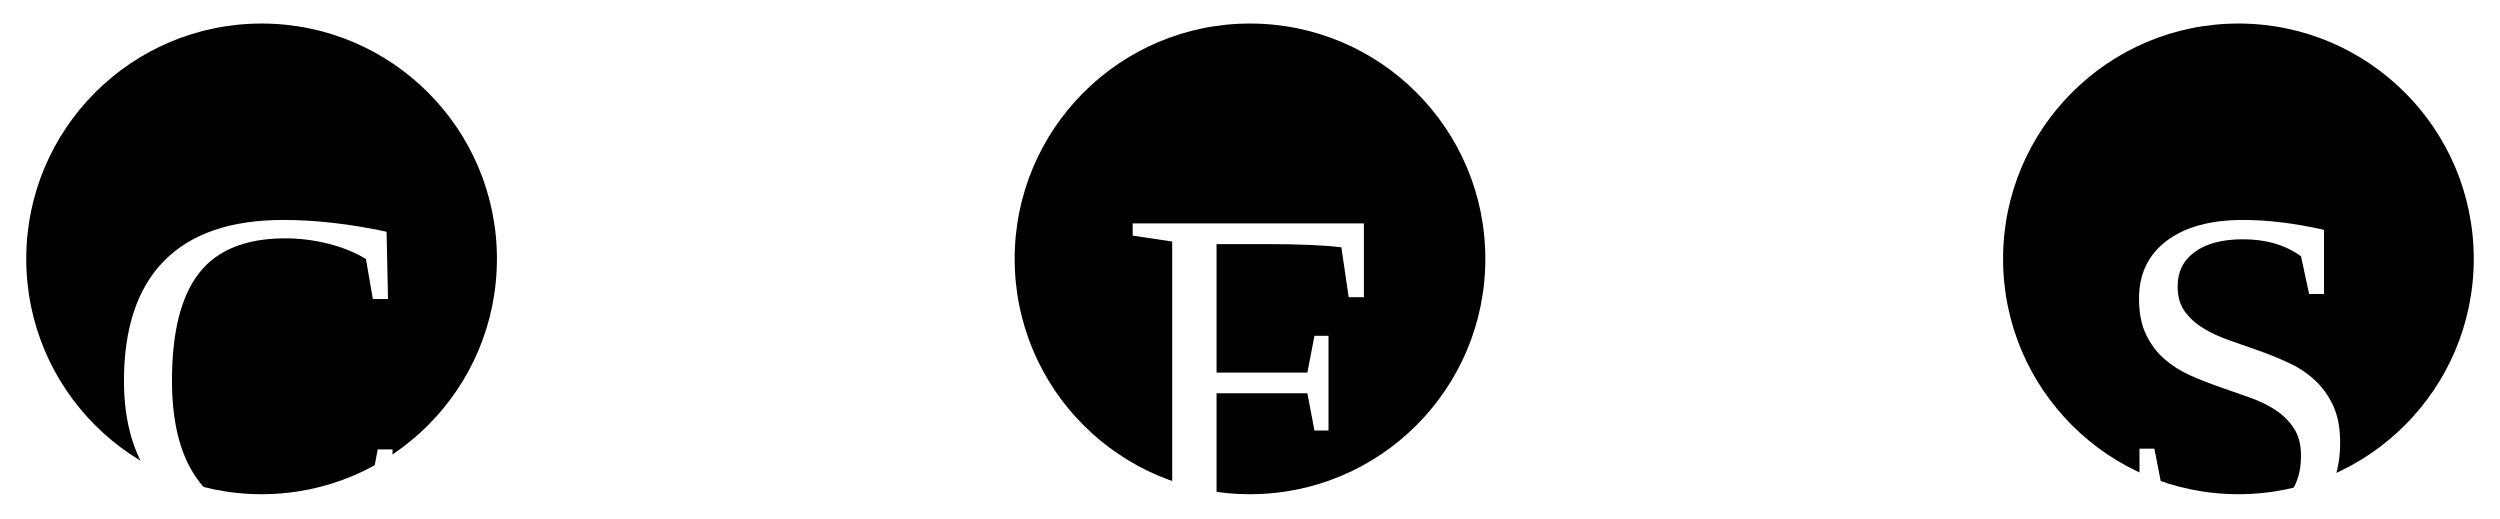
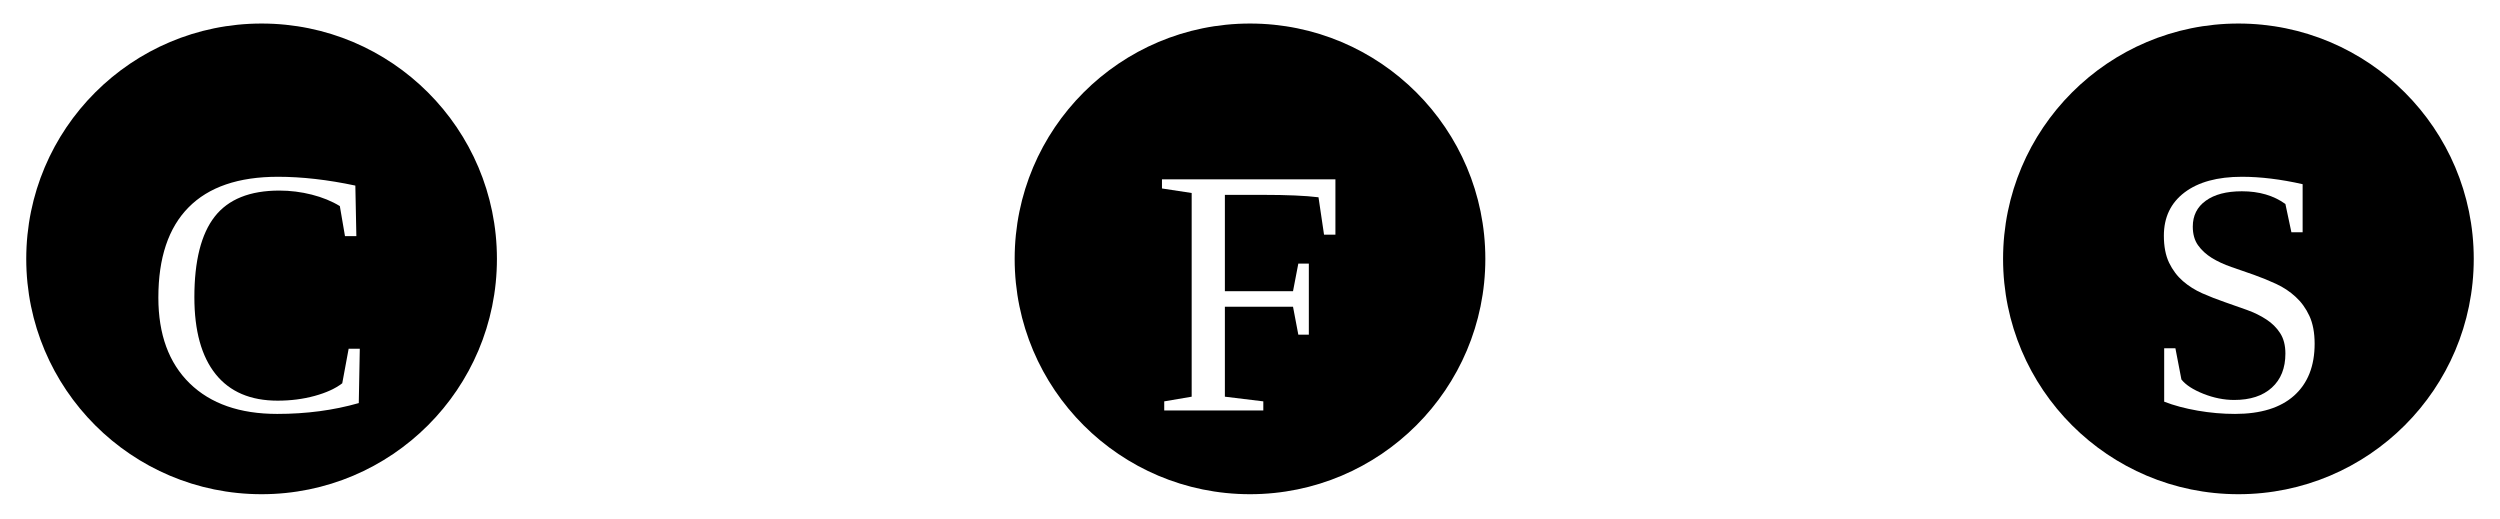
<svg xmlns="http://www.w3.org/2000/svg" height="103.774" stroke-opacity="1" viewBox="0 0 500 104" font-size="1" width="500" stroke="rgb(0,0,0)" version="1.1">
  <defs />
  <g stroke-linejoin="miter" stroke-opacity="1.0" fill-opacity="1.0" stroke="rgb(0,0,0)" stroke-width="0.0" fill="rgb(0,0,0)" stroke-linecap="butt" stroke-miterlimit="10.0">
    <path d="M 495.283,51.887 c 0,-26.051 -21.119,-47.17 -47.17 -47.17c -26.051,-0 -47.17,21.119 -47.17 47.17c -0,26.051 21.119,47.17 47.17 47.17c 26.051,0 47.17,-21.119 47.17 -47.17Z" />
  </g>
-   <g stroke-linejoin="miter" stroke-opacity="1.0" fill-opacity="1.0" font-size="94.34px" stroke="rgb(0,0,0)" stroke-width="0.911" fill="rgb(255,255,255)" stroke-linecap="butt" stroke-miterlimit="10.0">
-     <text dominant-baseline="middle" transform="matrix(1,0,0,1,448.1132,84.9057)" stroke="none" text-anchor="middle">S</text>
+   <g stroke-linejoin="miter" stroke-opacity="1.0" fill-opacity="1.0" font-size="70.755px" stroke="rgb(0,0,0)" stroke-width="0.911" fill="rgb(255,255,255)" stroke-linecap="butt" stroke-miterlimit="10.0">
+     <text dominant-baseline="middle" transform="matrix(1,0,0,1,448.1132,66.0377)" stroke="none" text-anchor="middle">S</text>
  </g>
  <g stroke-linejoin="miter" stroke-opacity="1.0" fill-opacity="1.0" stroke="rgb(0,0,0)" stroke-width="0.0" fill="rgb(0,0,0)" stroke-linecap="butt" stroke-miterlimit="10.0">
    <path d="M 297.17,51.887 c 0,-26.051 -21.119,-47.17 -47.17 -47.17c -26.051,-0 -47.17,21.119 -47.17 47.17c -0,26.051 21.119,47.17 47.17 47.17c 26.051,0 47.17,-21.119 47.17 -47.17Z" />
  </g>
-   <g stroke-linejoin="miter" stroke-opacity="1.0" fill-opacity="1.0" font-size="94.34px" stroke="rgb(0,0,0)" stroke-width="0.911" fill="rgb(255,255,255)" stroke-linecap="butt" stroke-miterlimit="10.0">
-     <text dominant-baseline="middle" transform="matrix(1,0,0,1,250,84.9057)" stroke="none" text-anchor="middle">F</text>
+   <g stroke-linejoin="miter" stroke-opacity="1.0" fill-opacity="1.0" font-size="70.755px" stroke="rgb(0,0,0)" stroke-width="0.911" fill="rgb(255,255,255)" stroke-linecap="butt" stroke-miterlimit="10.0">
+     <text dominant-baseline="middle" transform="matrix(1,0,0,1,250,66.0377)" stroke="none" text-anchor="middle">F</text>
  </g>
  <g stroke-linejoin="miter" stroke-opacity="1.0" fill-opacity="1.0" stroke="rgb(0,0,0)" stroke-width="0.0" fill="rgb(0,0,0)" stroke-linecap="butt" stroke-miterlimit="10.0">
    <path d="M 99.057,51.887 c 0,-26.051 -21.119,-47.17 -47.17 -47.17c -26.051,-0 -47.17,21.119 -47.17 47.17c -0,26.051 21.119,47.17 47.17 47.17c 26.051,0 47.17,-21.119 47.17 -47.17Z" />
  </g>
-   <g stroke-linejoin="miter" stroke-opacity="1.0" fill-opacity="1.0" font-size="94.34px" stroke="rgb(0,0,0)" stroke-width="0.911" fill="rgb(255,255,255)" stroke-linecap="butt" stroke-miterlimit="10.0">
-     <text dominant-baseline="middle" transform="matrix(1,0,0,1,51.8868,84.9057)" stroke="none" text-anchor="middle">C</text>
+   <g stroke-linejoin="miter" stroke-opacity="1.0" fill-opacity="1.0" font-size="70.755px" stroke="rgb(0,0,0)" stroke-width="0.911" fill="rgb(255,255,255)" stroke-linecap="butt" stroke-miterlimit="10.0">
+     <text dominant-baseline="middle" transform="matrix(1,0,0,1,51.8868,66.0377)" stroke="none" text-anchor="middle">C</text>
  </g>
</svg>
